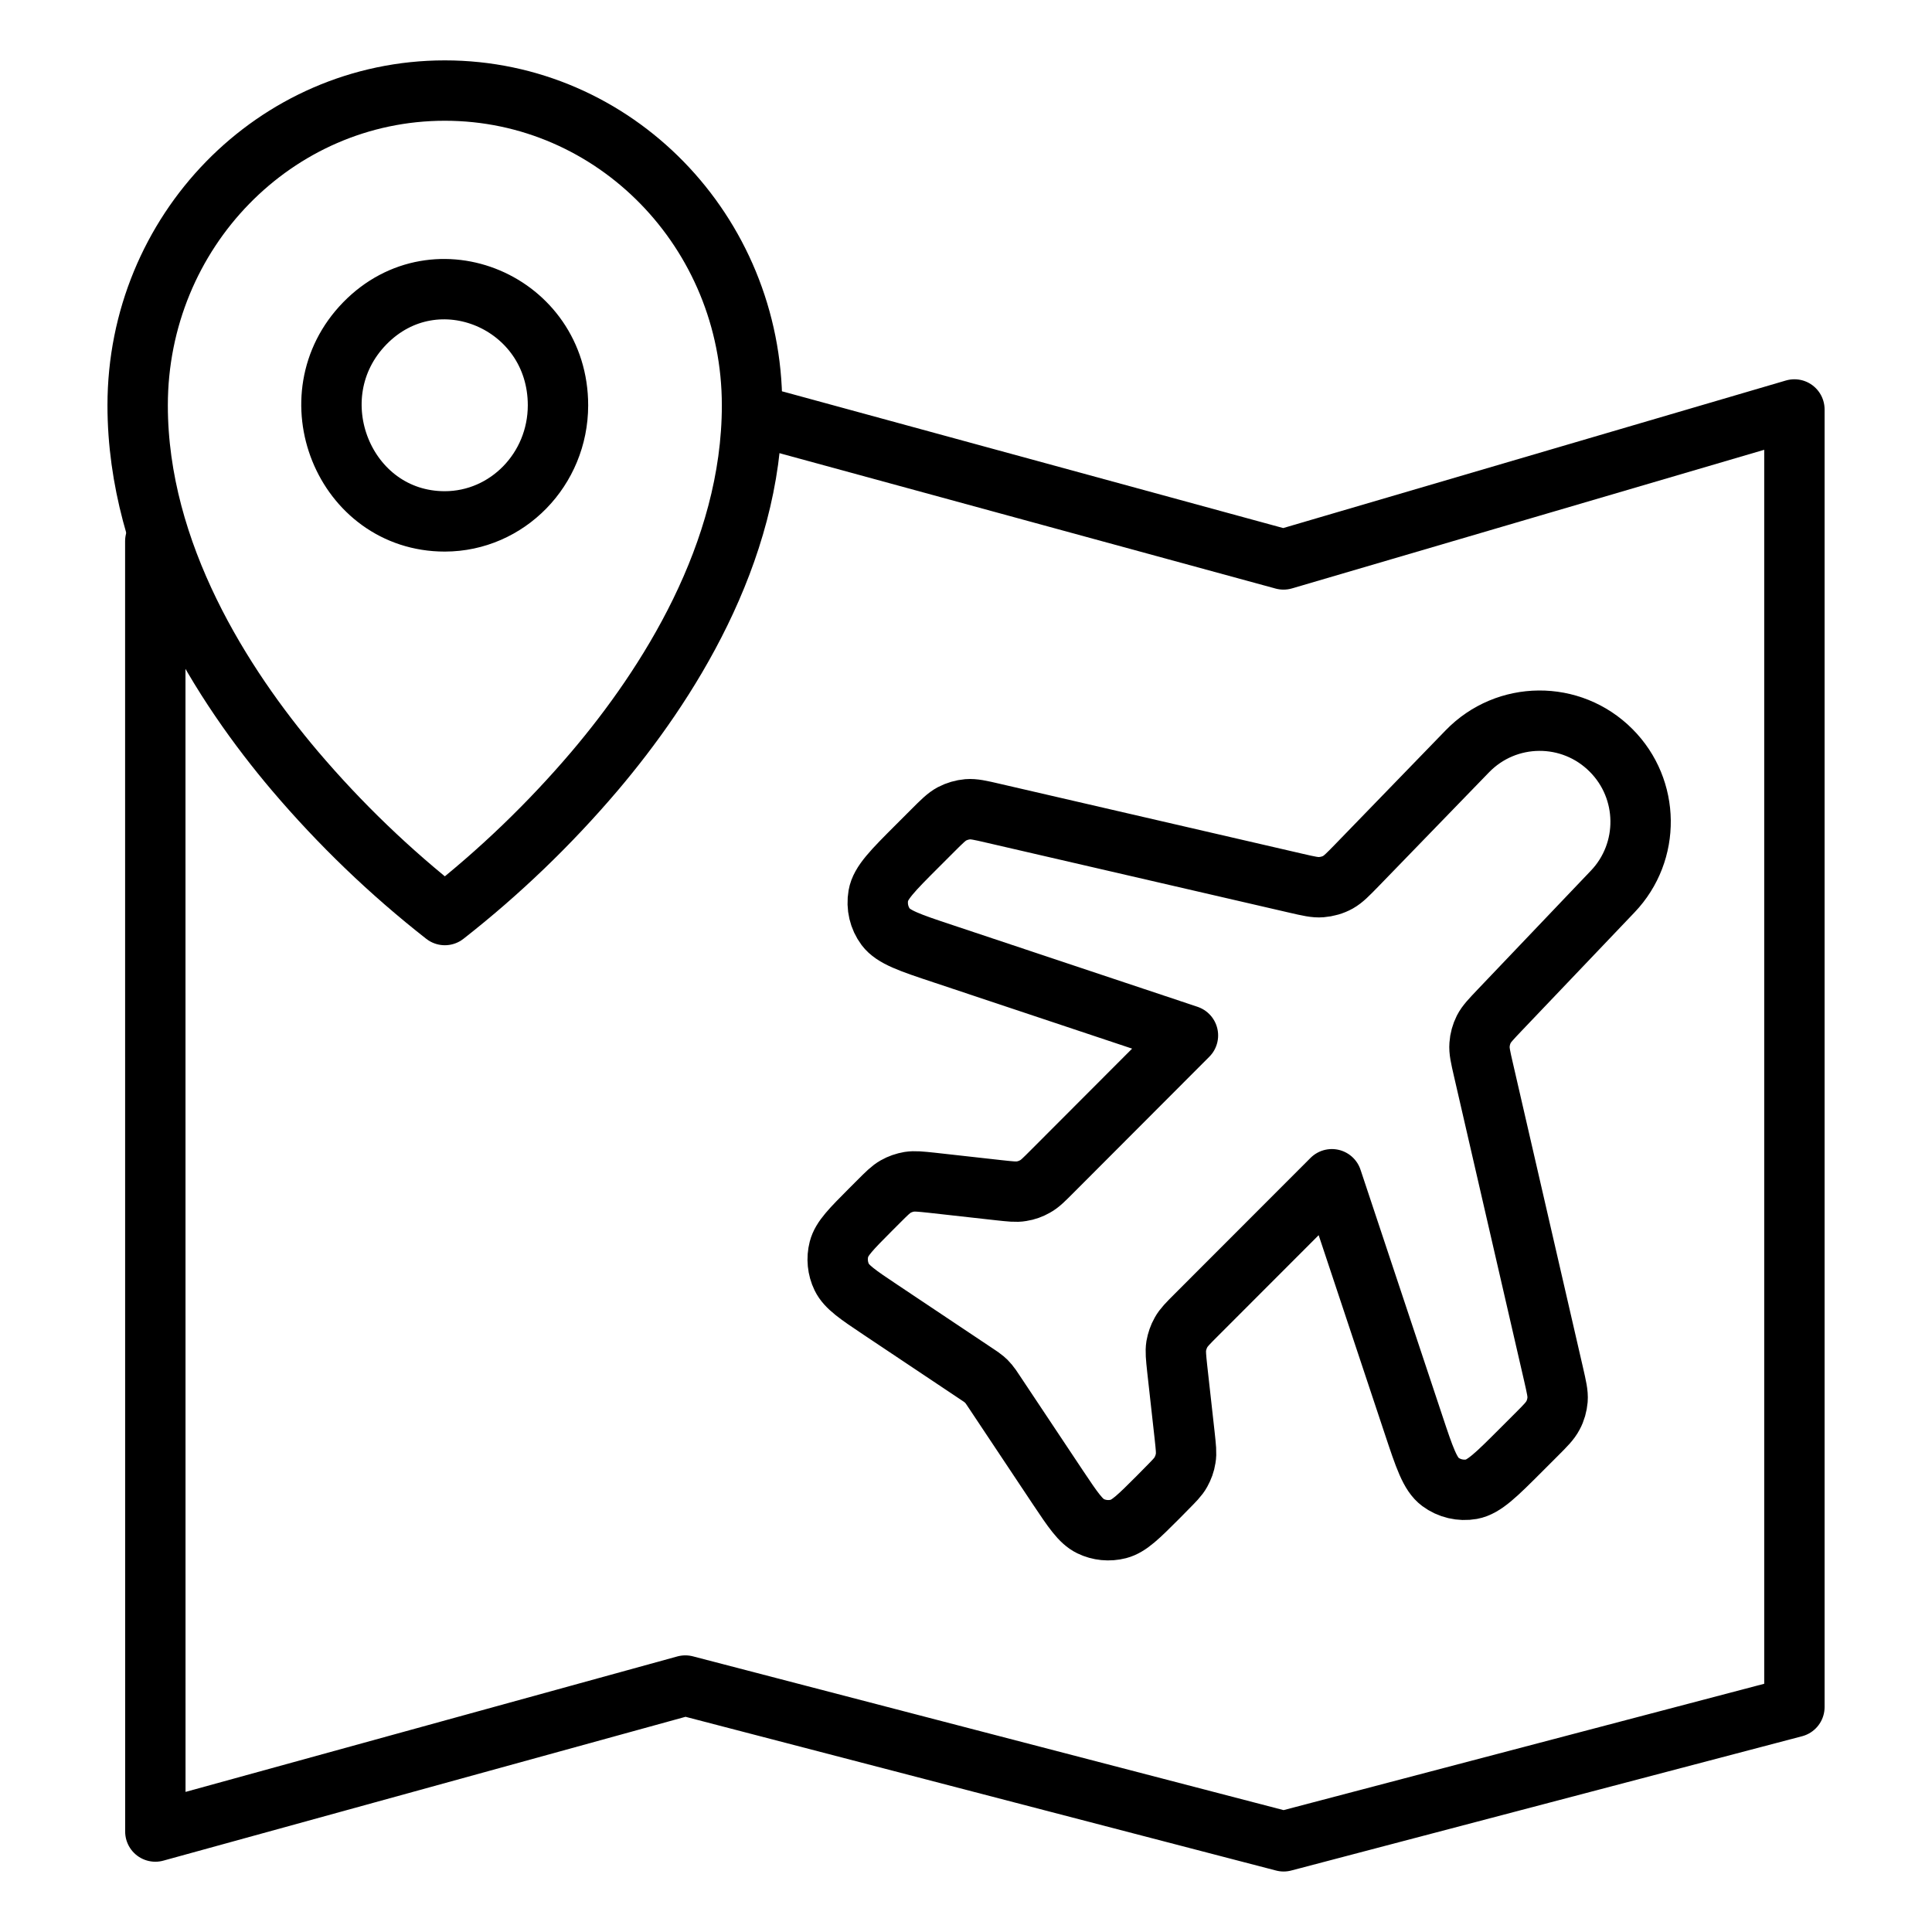
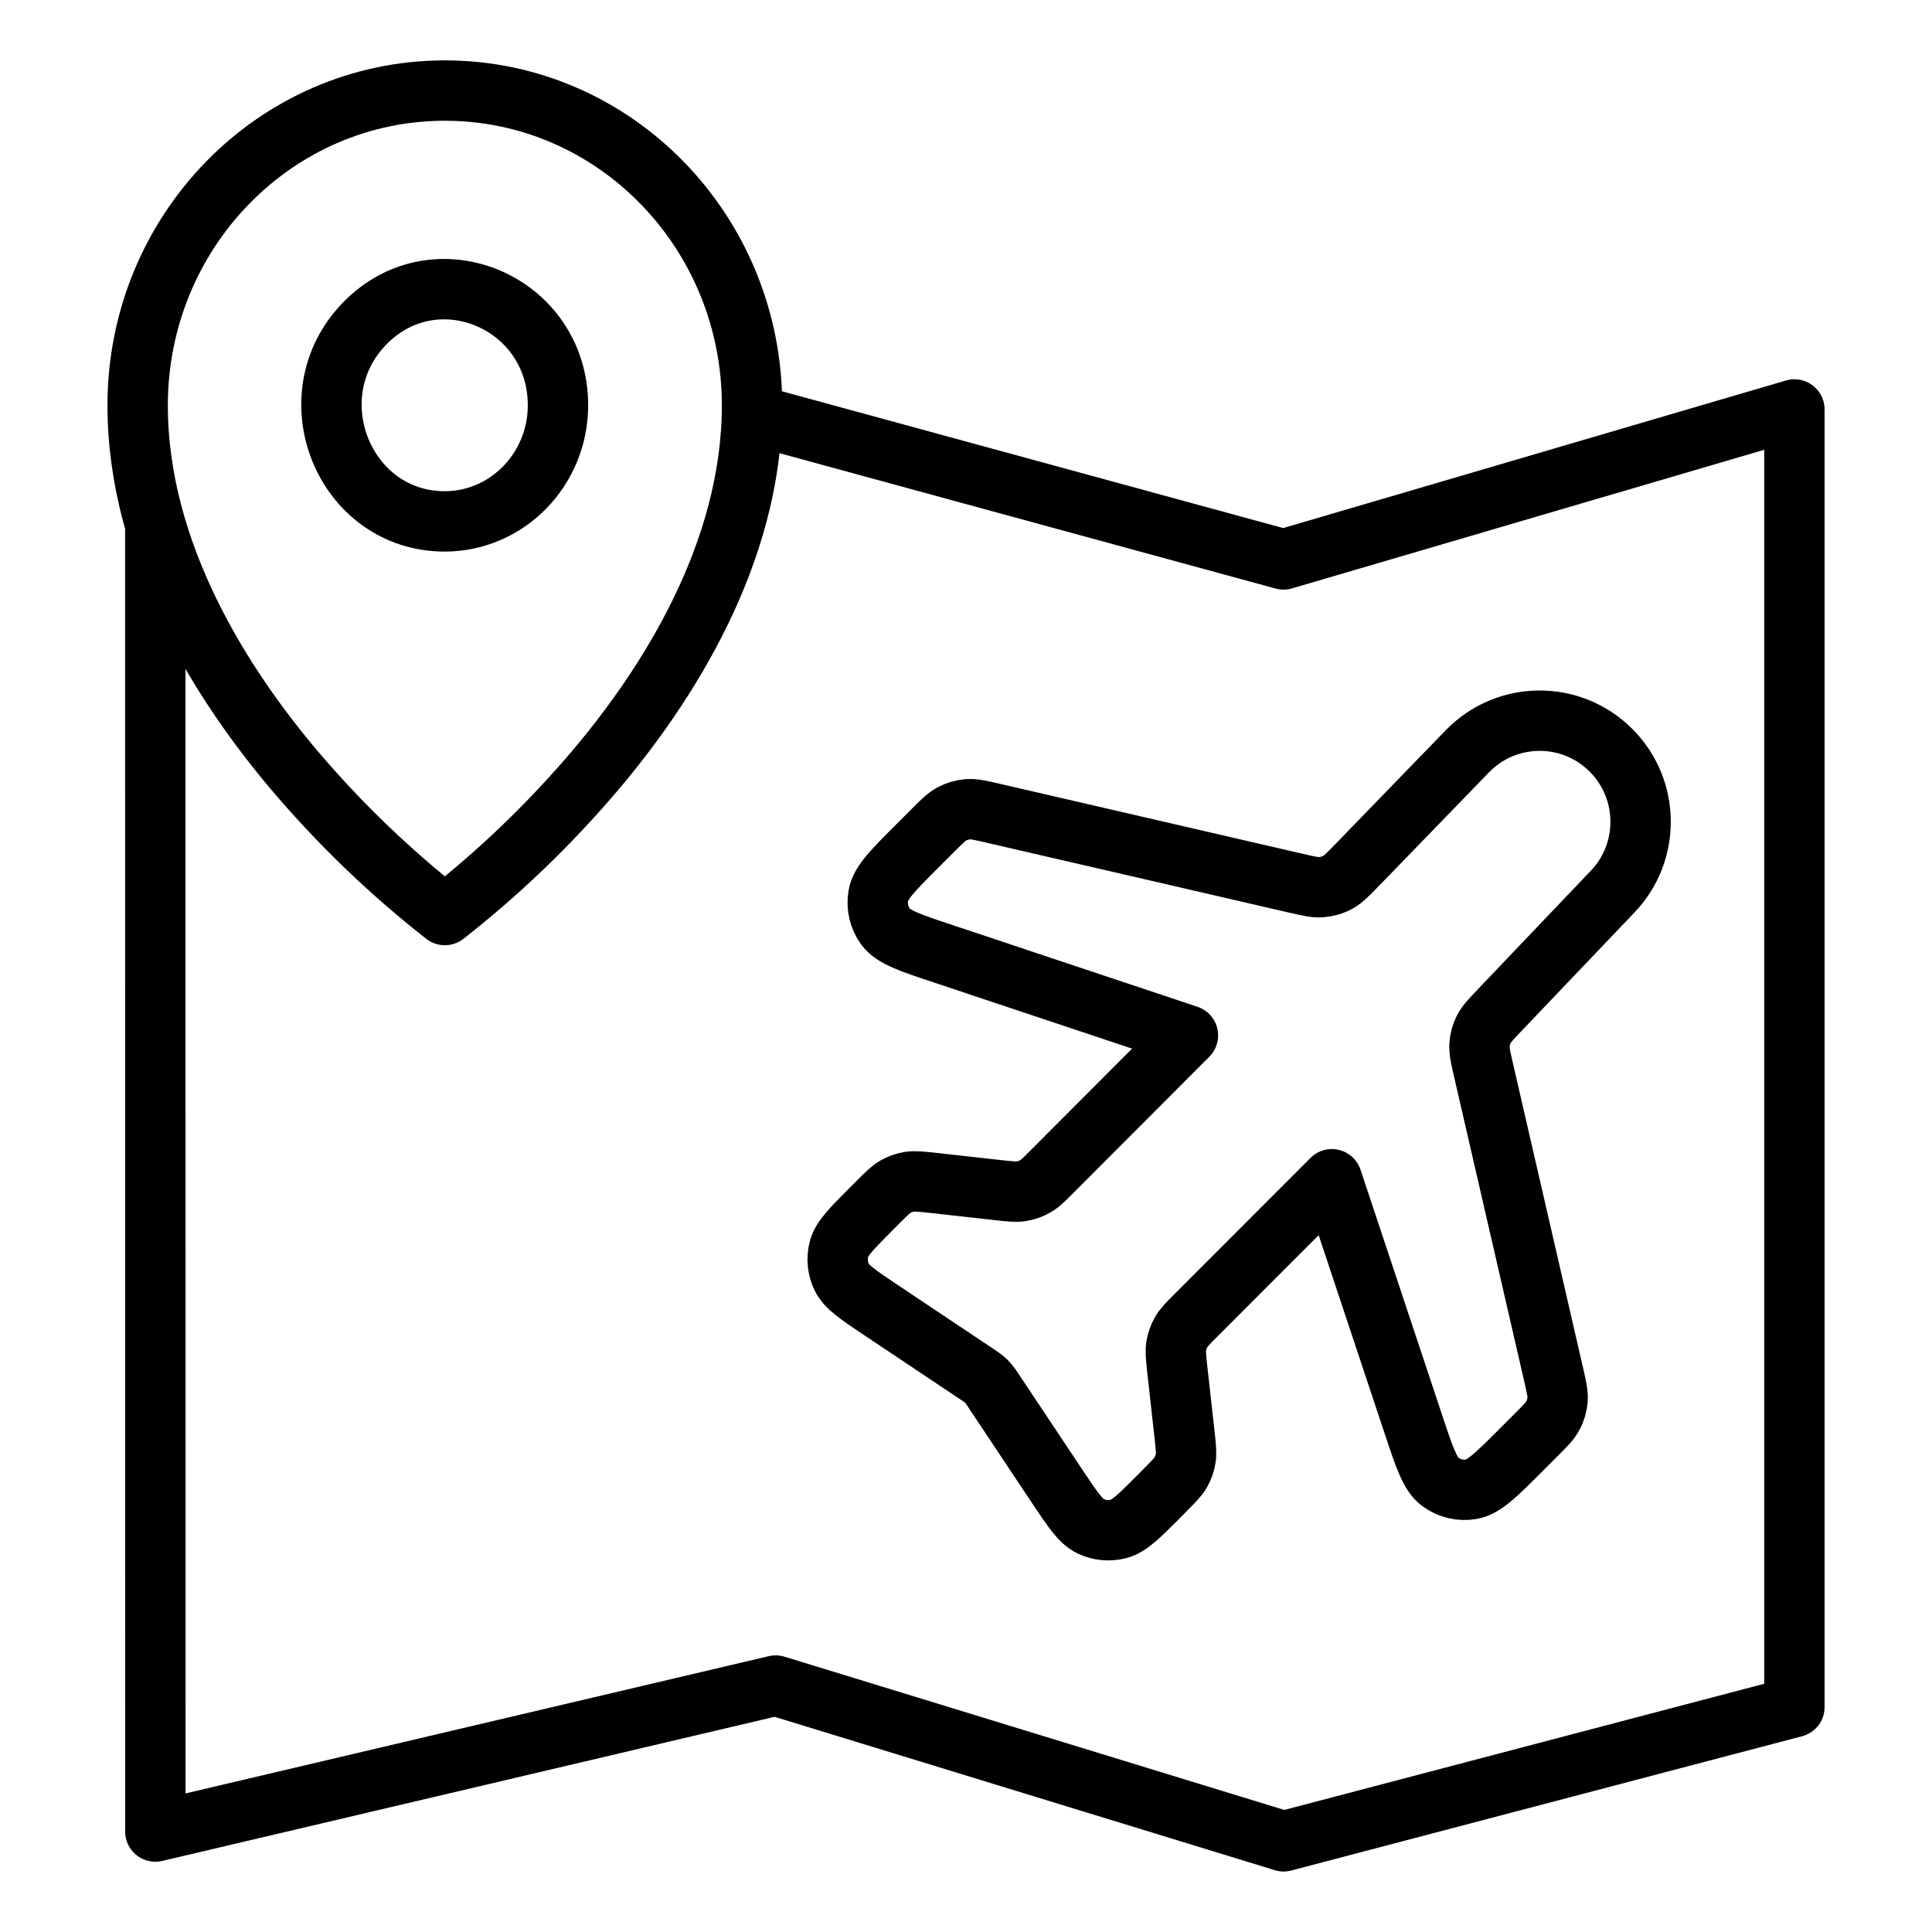
<svg xmlns="http://www.w3.org/2000/svg" class="status-icon" viewBox="0 0 16 16">
  <g fill="none" stroke="currentColor" stroke-linecap="round" stroke-linejoin="round" stroke-width=".5">
    <path d="m12.151 6.223c0.325-0.336 0.861-0.34 1.191-0.009 0.321 0.321 0.327 0.841 0.014 1.169l-0.935 0.981c-0.073 0.077-0.11 0.115-0.133 0.16-0.02 0.04-0.032 0.083-0.035 0.128-0.004 0.05 0.008 0.102 0.032 0.206l0.581 2.523c0.024 0.106 0.037 0.159 0.033 0.211-0.004 0.045-0.016 0.09-0.038 0.13-0.024 0.046-0.062 0.084-0.139 0.161l-0.125 0.125c-0.204 0.204-0.306 0.306-0.41 0.325-0.091 0.016-0.185-0.006-0.259-0.061-0.085-0.063-0.131-0.2-0.222-0.474l-0.676-2.032-1.126 1.127c-0.067 0.067-0.101 0.101-0.123 0.141-0.02 0.035-0.033 0.074-0.04 0.113-0.007 0.045-0.002 0.092 0.008 0.187l0.062 0.557c0.01 0.095 0.016 0.142 0.008 0.187-0.006 0.04-0.02 0.078-0.04 0.114-0.022 0.04-0.056 0.073-0.123 0.141l-0.066 0.067c-0.159 0.159-0.239 0.239-0.327 0.262-0.078 0.02-0.16 0.012-0.232-0.023-0.082-0.04-0.145-0.134-0.27-0.321l-0.528-0.793c-0.022-0.033-0.033-0.05-0.046-0.065-0.011-0.014-0.024-0.026-0.038-0.038-0.015-0.013-0.032-0.024-0.065-0.046l-0.792-0.529c-0.187-0.125-0.281-0.188-0.321-0.27-0.035-0.072-0.043-0.155-0.023-0.232 0.023-0.089 0.103-0.168 0.262-0.328l0.067-0.067c0.067-0.067 0.101-0.101 0.14-0.123 0.035-0.02 0.073-0.033 0.113-0.04 0.045-0.007 0.092-0.002 0.187 0.008l0.556 0.062c0.094 0.01 0.142 0.016 0.187 0.008 0.04-0.006 0.078-0.02 0.113-0.04 0.04-0.022 0.073-0.056 0.14-0.123l1.125-1.127-2.029-0.677c-0.274-0.091-0.41-0.137-0.474-0.222-0.055-0.074-0.077-0.168-0.061-0.26 0.018-0.105 0.12-0.207 0.324-0.411l0.125-0.125c0.077-0.077 0.116-0.116 0.161-0.14 0.04-0.021 0.085-0.034 0.13-0.038 0.051-0.004 0.104 0.008 0.211 0.033l2.51 0.58c0.104 0.024 0.157 0.036 0.207 0.032 0.048-0.004 0.096-0.017 0.139-0.041 0.044-0.025 0.081-0.063 0.156-0.14z" />
-     <path d="m1.286 4.482 5.054e-4 10.686 4.389-1.209 4.955 1.29 4.23-1.112v-10.746l-4.231 1.242-4.207-1.148" />
-     <path d="m3.684 4.318c-0.835 0-1.253-1.035-0.663-1.64 0.59-0.605 1.6-0.177 1.6 0.679-5.8e-4 0.53-0.42 0.96-0.937 0.961zm1.242 2.066c-0.374 0.44-0.79 0.84-1.242 1.194-0.452-0.354-0.868-0.754-1.242-1.194-0.594-0.701-1.302-1.796-1.302-3.027 0-1.44 1.139-2.607 2.544-2.607 1.405 0 2.544 1.167 2.544 2.607 0 1.231-0.708 2.326-1.302 3.027z" />
+     <path d="m1.286 4.382 5.054e-4 10.786 5.137-1.209 4.207 1.29 4.23-1.112v-10.746l-4.231 1.242-4.207-1.148" />
+     <path d="m3.684 4.318c-0.835 0-1.253-1.035-0.663-1.64 0.59-0.605 1.6-0.177 1.6 0.679-5.8e-4 0.53-0.42 0.96-0.937 0.961zm1.242 2.066c-0.374 0.44-0.79 0.84-1.242 1.194-0.452-0.354-0.868-0.754-1.242-1.194-0.594-0.701-1.302-1.796-1.302-3.027 0-1.44 1.139-2.607 2.544-2.607s2.544 1.167 2.544 2.607c0 1.231-0.708 2.326-1.302 3.027z" />
  </g>
</svg>
